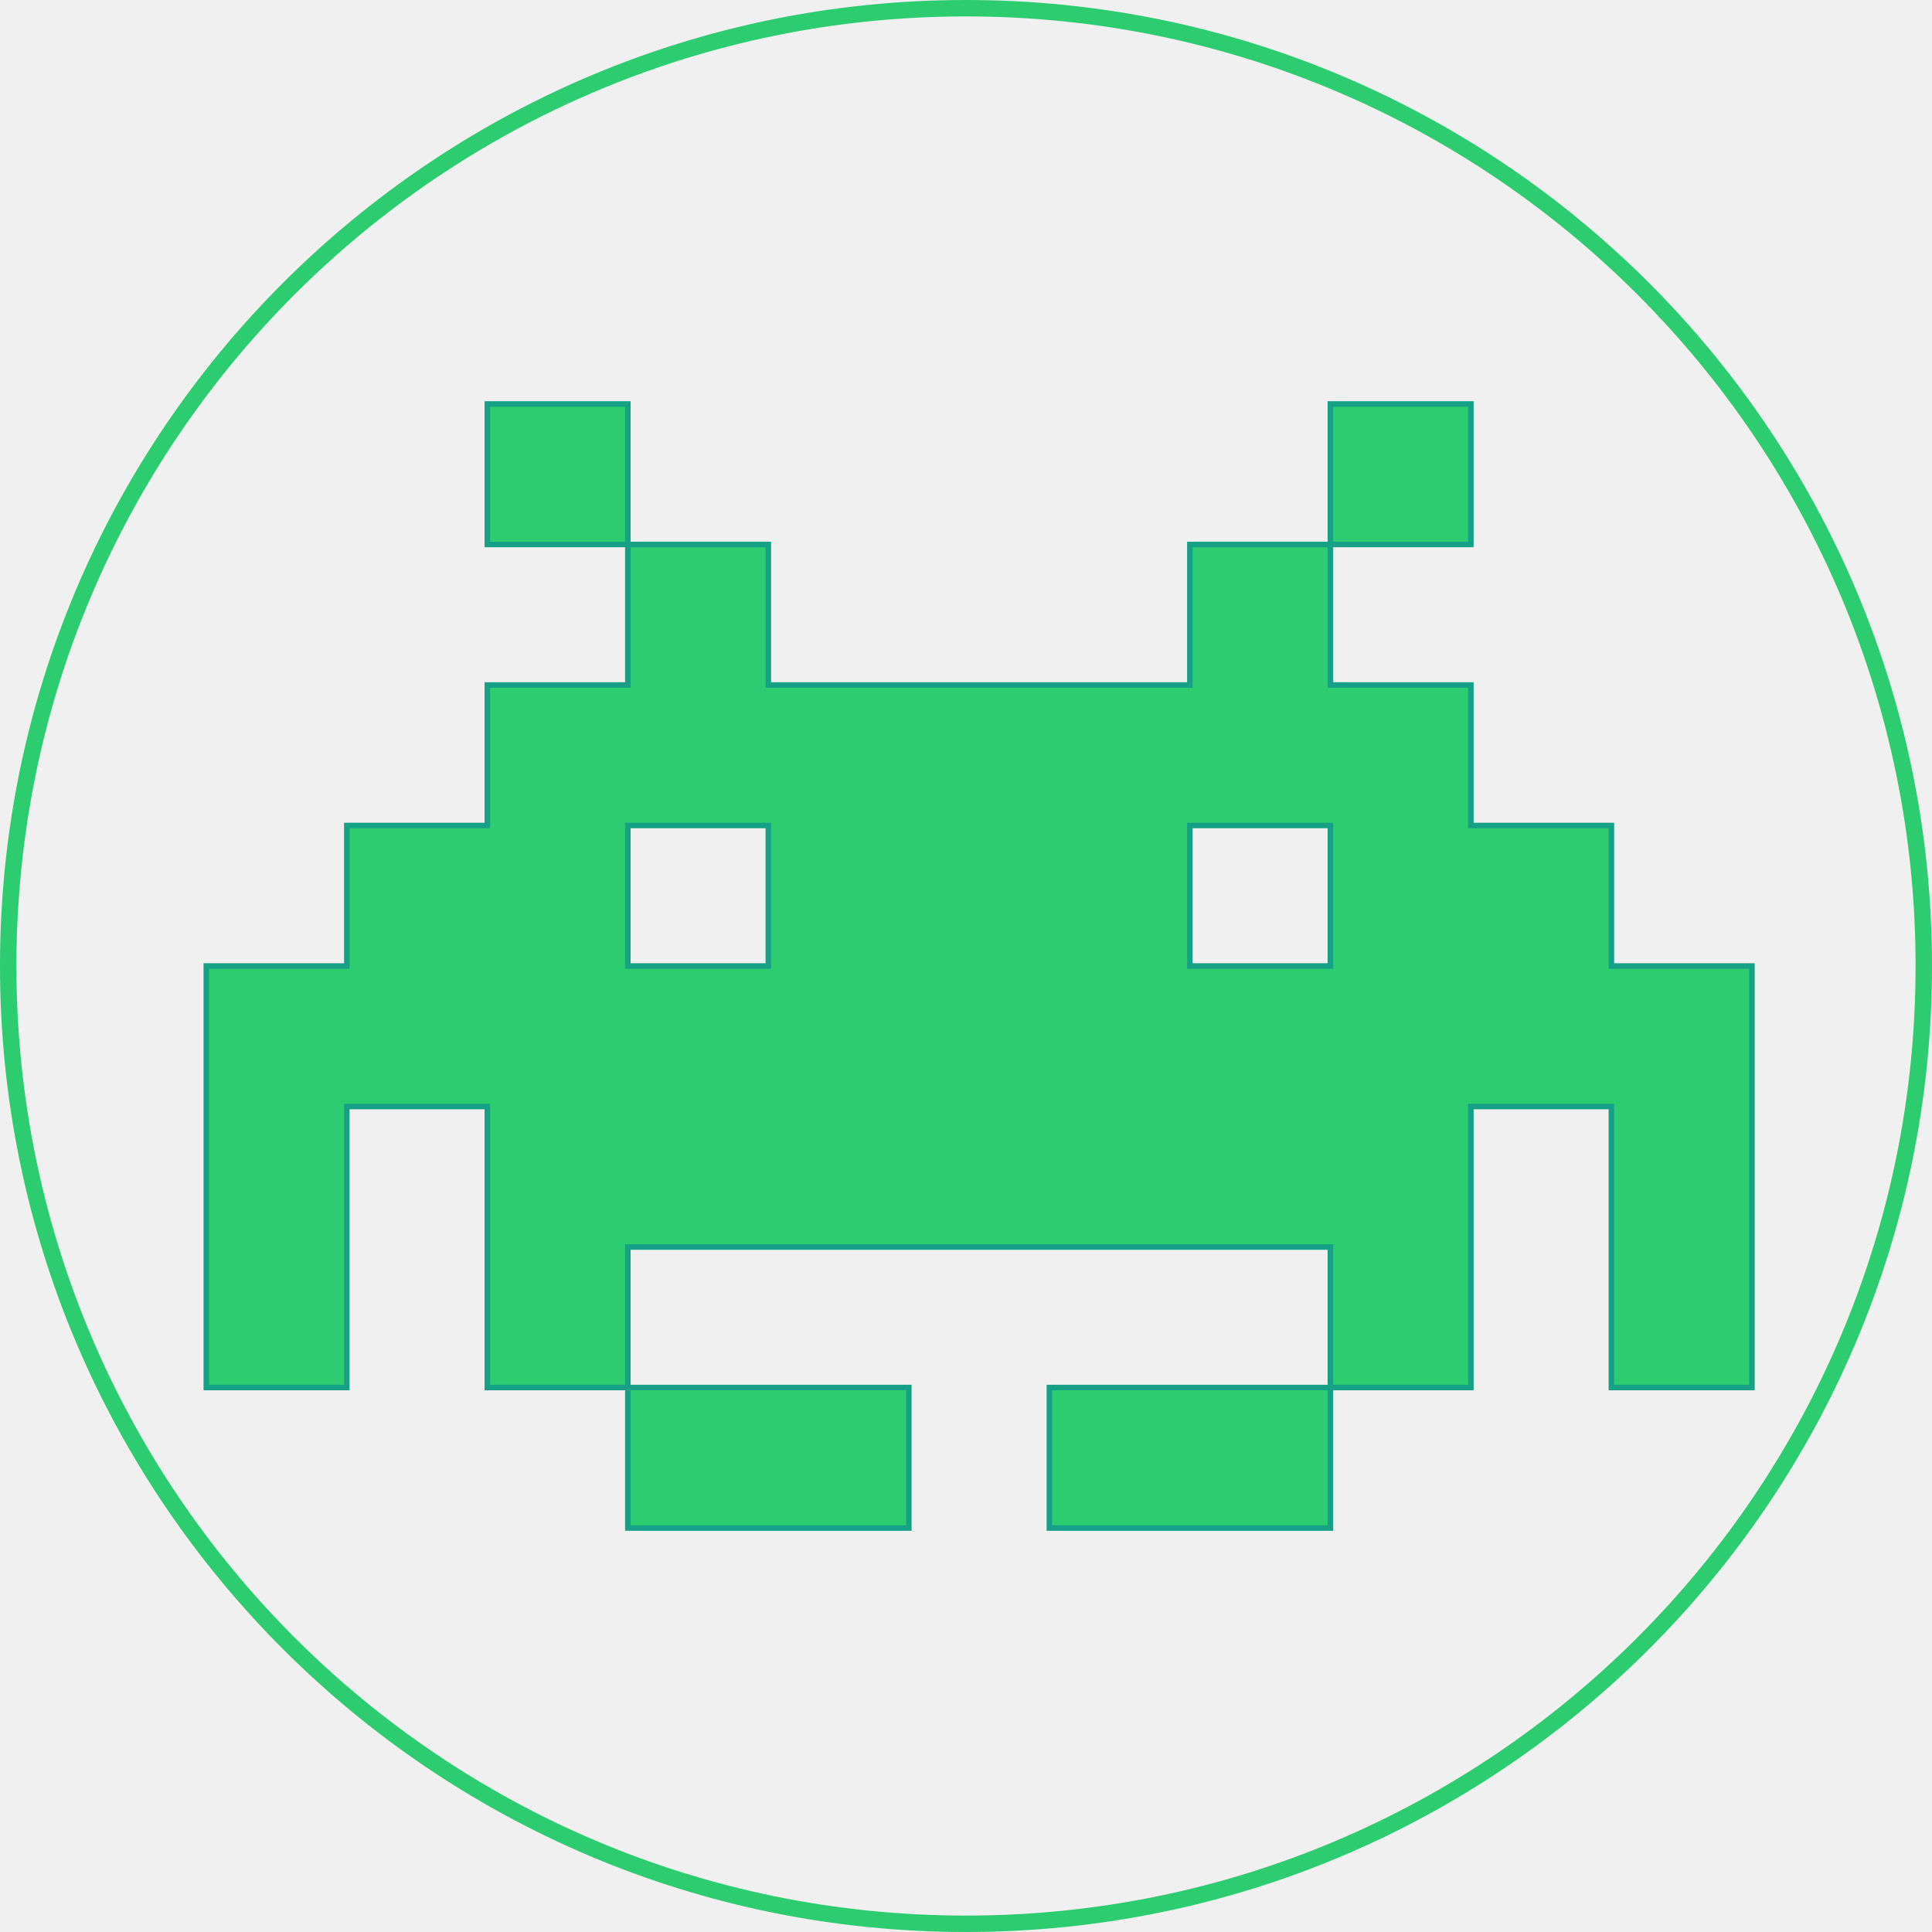
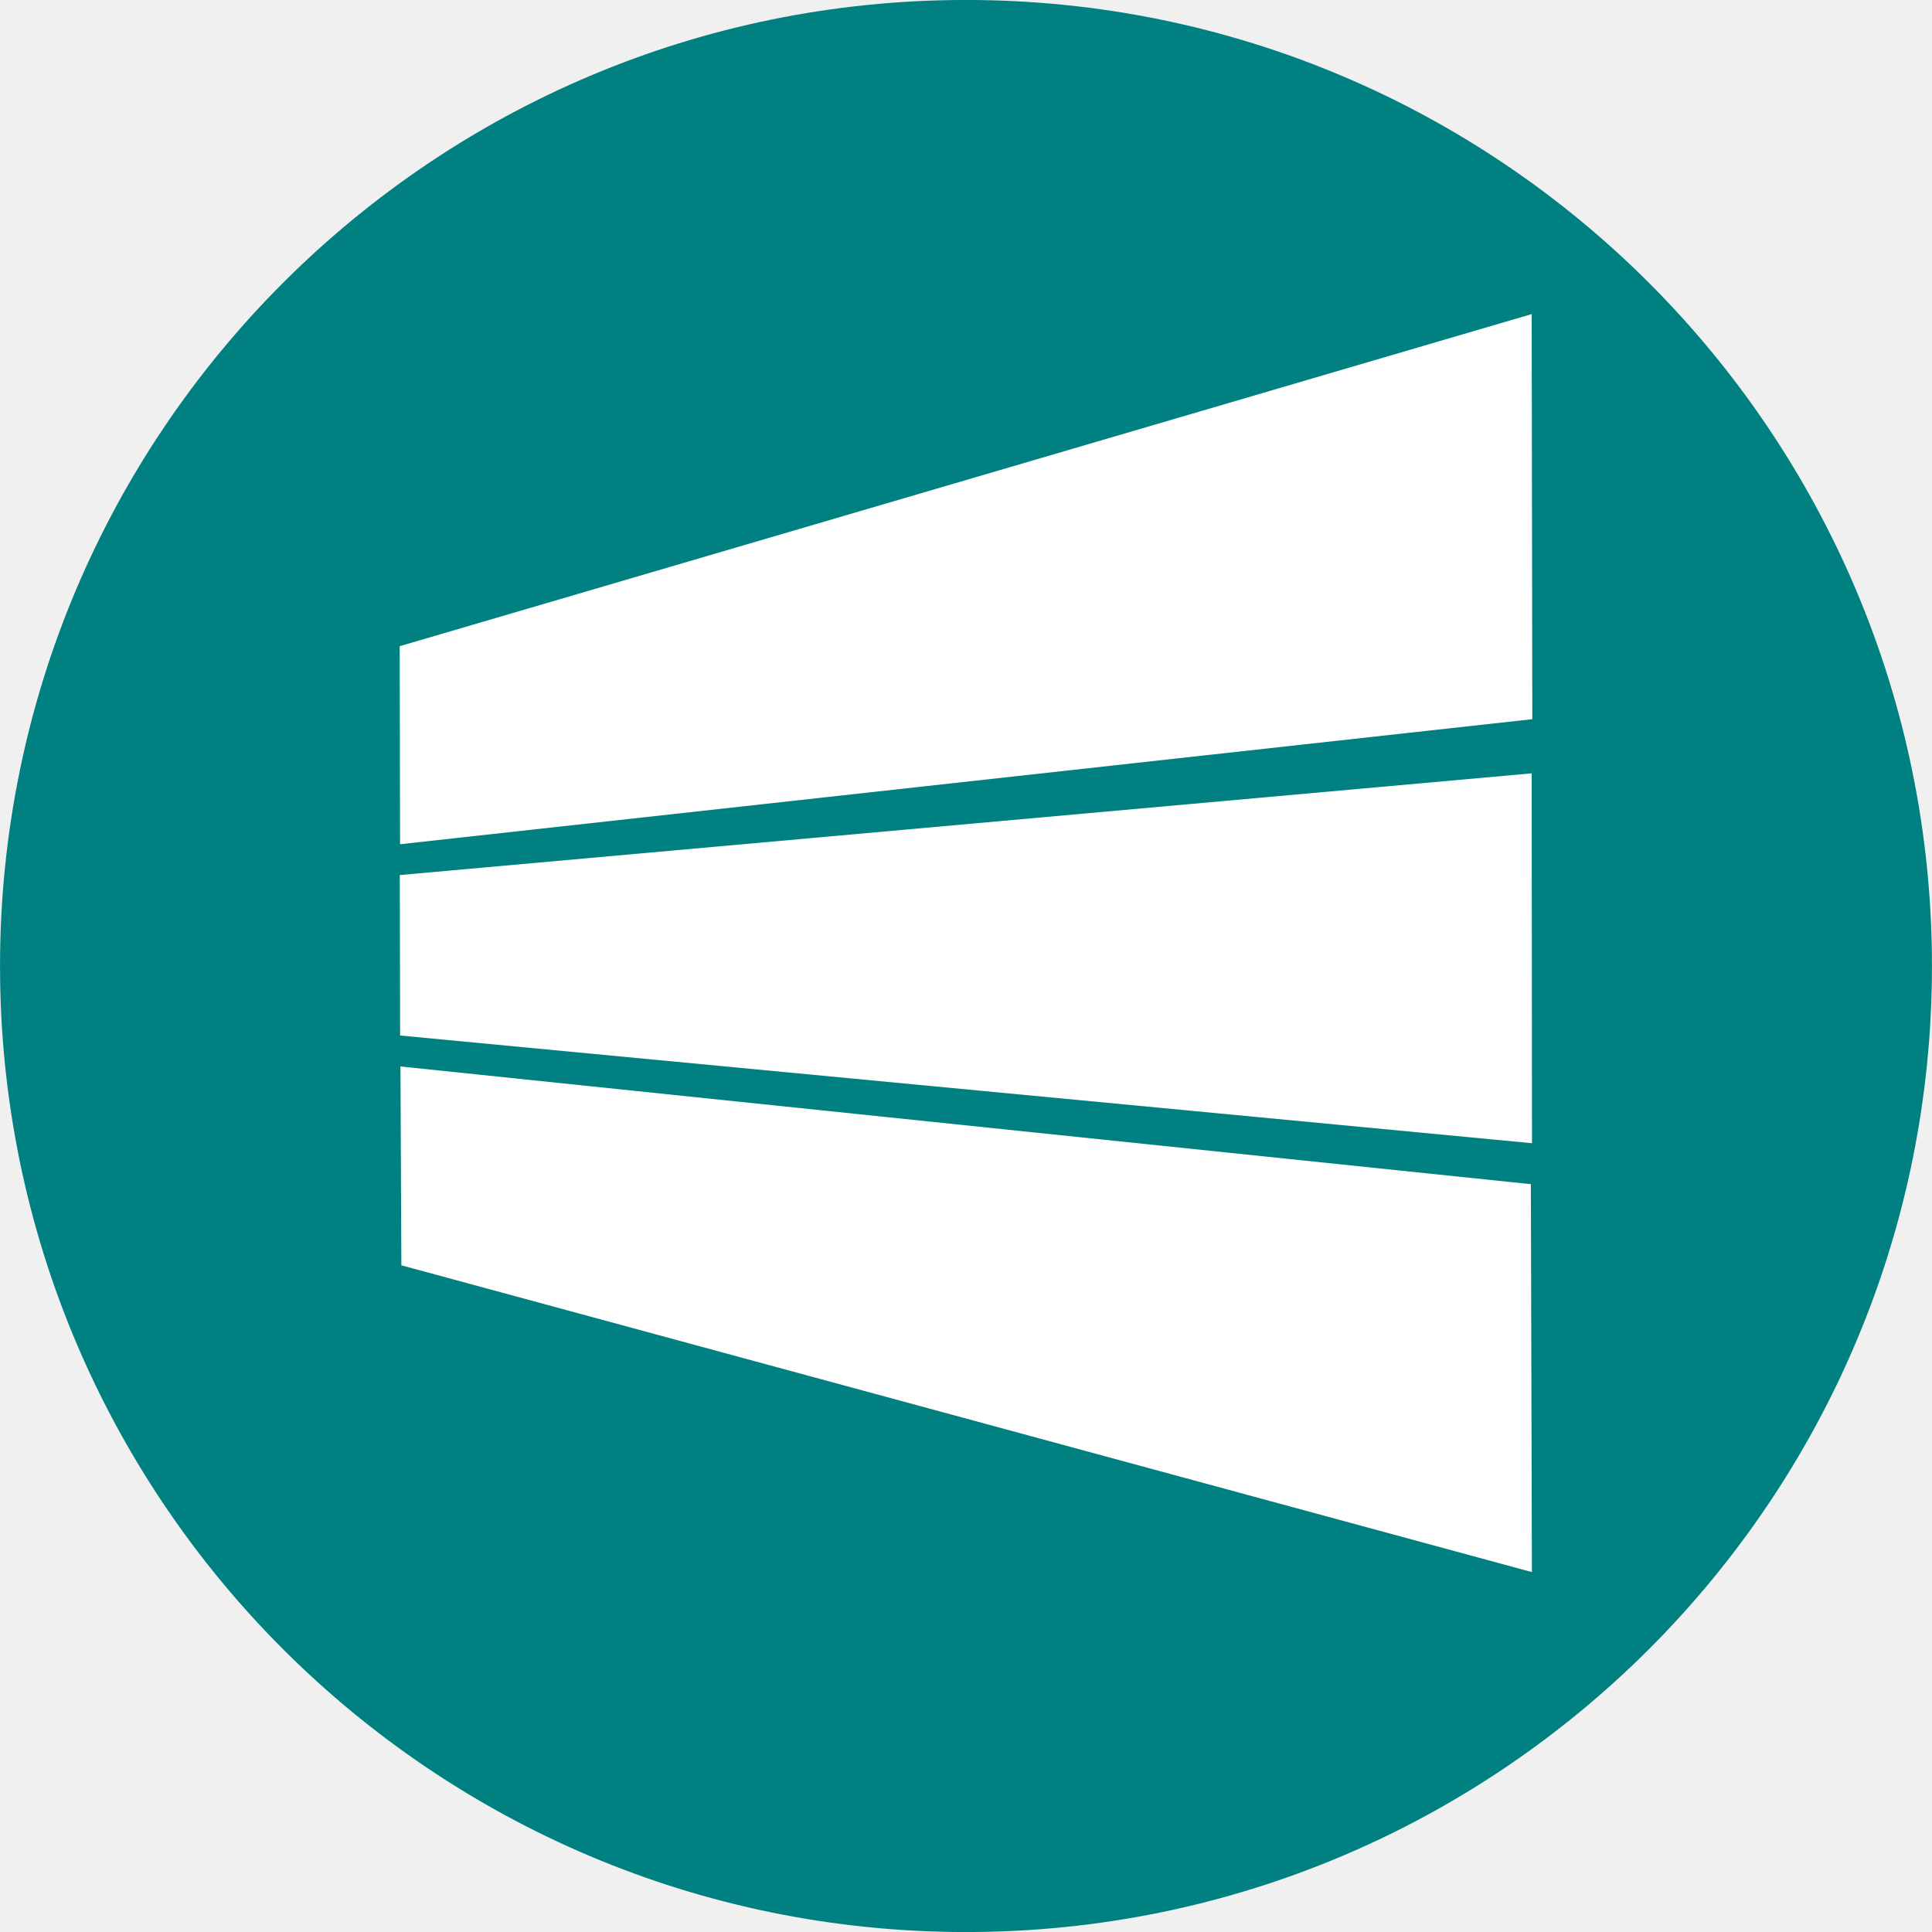
<svg xmlns="http://www.w3.org/2000/svg" width="350" height="350" id="svg2" version="1.1">
  <defs id="defs4" />
  <g id="layer1" transform="translate(1794.876,538.7914)">
-     <rect style="fill:none;fill-opacity:1;stroke:#2ecc71;stroke-width:2.975;stroke-miterlimit:4;stroke-dasharray:none;stroke-opacity:1" id="rect3975" width="347.025" height="347.025" x="-1793.389" y="-537.304" ry="175" rx="175" />
-     <path style="fill:#2ecc71;fill-opacity:1;stroke:#16a085;stroke-opacity:1" d="m -1706.592,-465.61 0,25.455 25.454,0 0,-25.455 -25.454,0 z m 25.454,25.455 0,25.455 -25.454,0 0,25.455 -25.455,0 0,25.455 -25.454,0 0,76.364 25.454,0 0,-50.909 25.455,0 0,50.909 25.454,0 0,-25.455 127.273,0 0,25.455 25.454,0 0,-50.909 25.455,0 0,50.909 25.454,0 0,-76.364 -25.454,0 0,-25.455 -25.455,0 0,-25.455 -25.454,0 0,-25.455 -25.455,0 0,25.455 -76.364,0 0,-25.455 -25.455,0 z m 127.273,0 25.454,0 0,-25.455 -25.454,0 0,25.455 z m 0,152.727 -50.909,0 0,25.455 50.909,0 0,-25.455 z m -127.273,0 0,25.455 50.909,0 0,-25.455 -50.909,0 z m 0,-101.818 25.455,0 0,25.455 -25.455,0 0,-25.455 z m 101.818,0 25.455,0 0,25.455 -25.455,0 0,-25.455 z" id="rect3076" />
+     <g transform="matrix(3.499872,0,0,3.500127,-4484.204,-2634.869)" id="g5131">
+       <circle r="49.098" cy="648.856" cx="818.409" id="path5300" style="opacity:1;fill:#008080;fill-opacity:1;fill-rule:nonzero;stroke:#008080;stroke-width:1.804;stroke-linecap:round;stroke-linejoin:round;stroke-miterlimit:4;stroke-dasharray:none;stroke-dashoffset:0;stroke-opacity:1" />
+       <g id="layer1-3-9" transform="matrix(0.2177464,0,0,0.2177464,1024.91,526.468)">
+         <g id="g4146-8" transform="matrix(1.590909,0,0,1.590909,-244.7141,588.6379)">
+           <g transform="matrix(2.470086,0,0,2.470086,-548.4272,-131.8751)" style="fill:#ffffff;fill-opacity:1" id="g4140-4">
+             <path style="fill:#ffffff;fill-opacity:1;fill-rule:evenodd;stroke:none;stroke-width:1px;stroke-linecap:butt;stroke-linejoin:miter;stroke-opacity:1" d="M 8.713,27.282 77.19,7.194 77.227,31.697 8.734,39.261 Z" id="path4138-5" />
+             <path style="fill:#ffffff;fill-opacity:1;fill-rule:evenodd;stroke:none;stroke-width:1px;stroke-linecap:butt;stroke-linejoin:miter;stroke-opacity:1" d="M 8.718,41.126 77.19,34.973 77.209,57.346 8.738,50.831 Z" id="path4138-2-0" />
+             <path style="fill:#ffffff;fill-opacity:1;fill-rule:evenodd;stroke:none;stroke-width:1px;stroke-linecap:butt;stroke-linejoin:miter;stroke-opacity:1" d="m 8.759,52.704 68.38,7.12 0.064,23.464 L 8.814,64.731 Z" id="path4138-6-3" />
+           </g>
+         </g>
+       </g>
+     </g>
  </g>
</svg>
